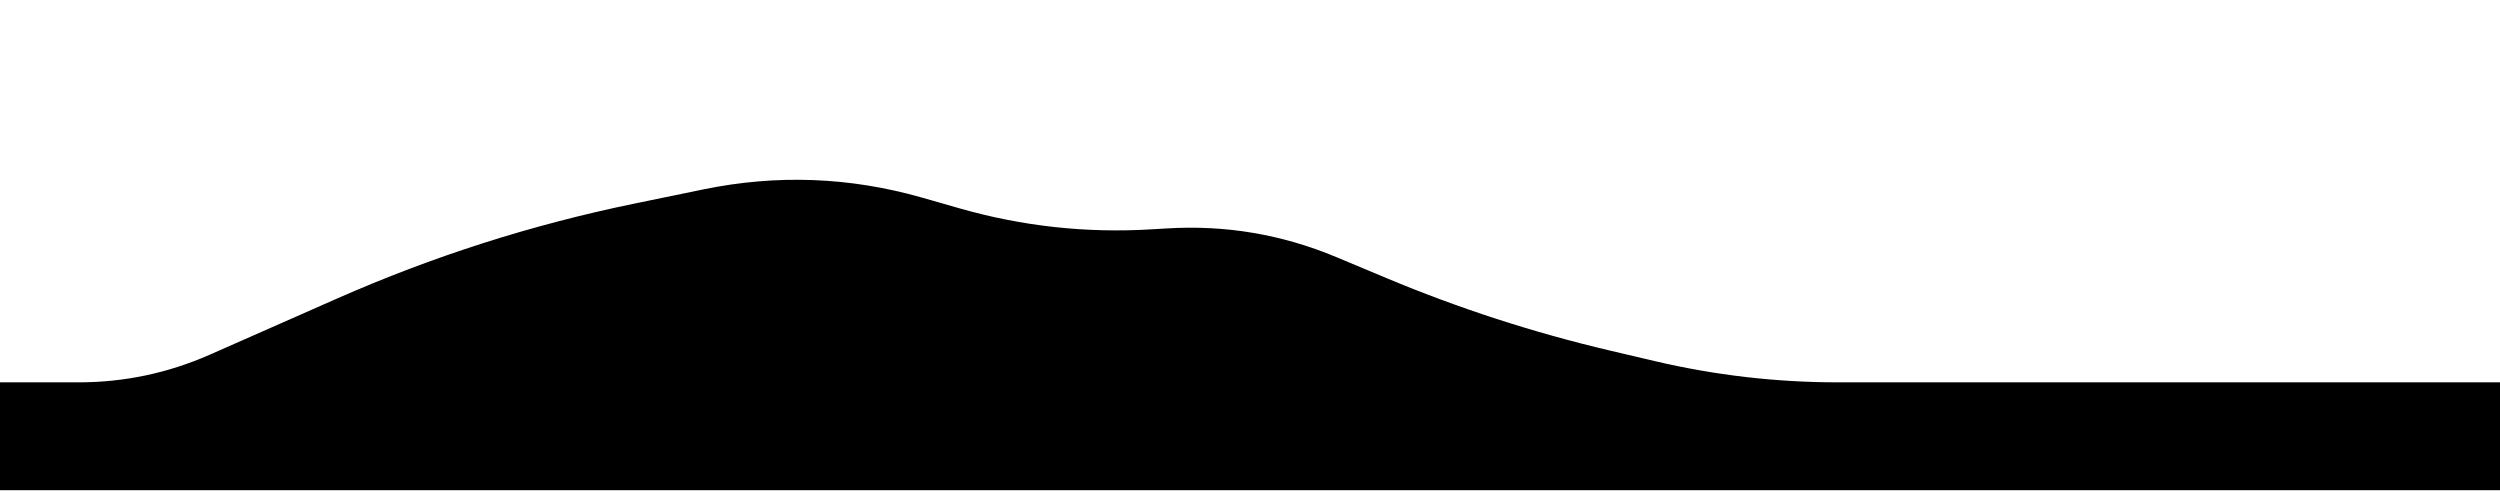
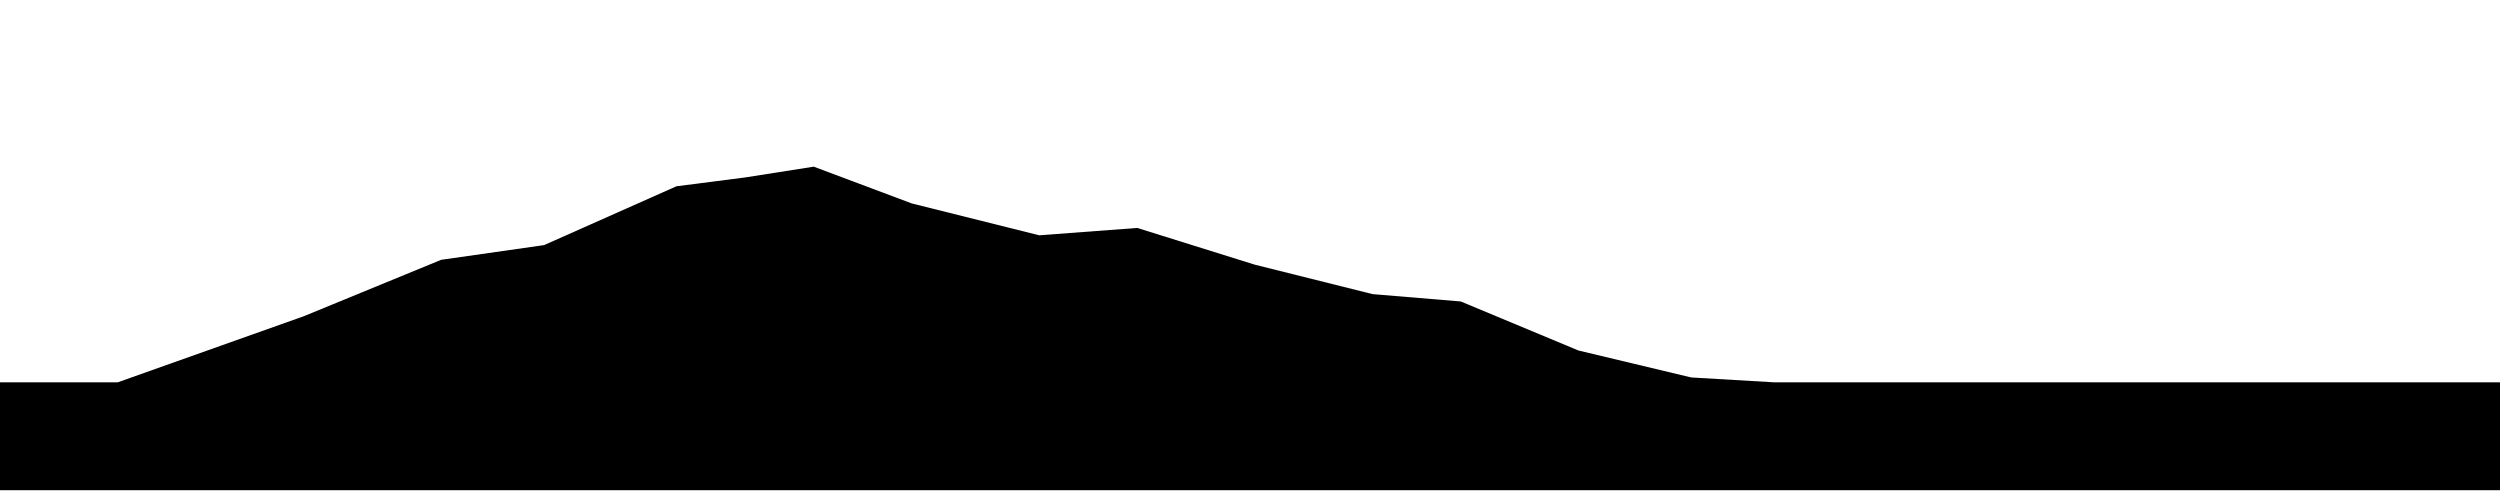
<svg xmlns="http://www.w3.org/2000/svg" viewBox="0 0 5100 1000" width="5100" height="1000">
-   <path d="M0 780L160 780Q300 780 428.1 723.5L687.2 609.2Q980 480 1293.4 415.5L1434.7 386.4Q1660 340 1881.2 403.2L1957.7 425.1Q2150 480 2349.6 467.8L2380.3 466Q2560 455 2726.1 524.5L2828.6 567.4Q3050 660 3283.6 715L3375.1 736.5Q3560 780 3750 780L5100 780L5100 1000L0 1000Z" />
+   <path d="M0 780L240 780L620 645L900 530L1110 500L1380 380L1520 362L1660 340L1860 415L2120 480L2320 465L2560 540L2800 600L2980 615L3220 715L3450 770L3620 780L5100 780L5100 1000L0 1000Z" />
</svg>
